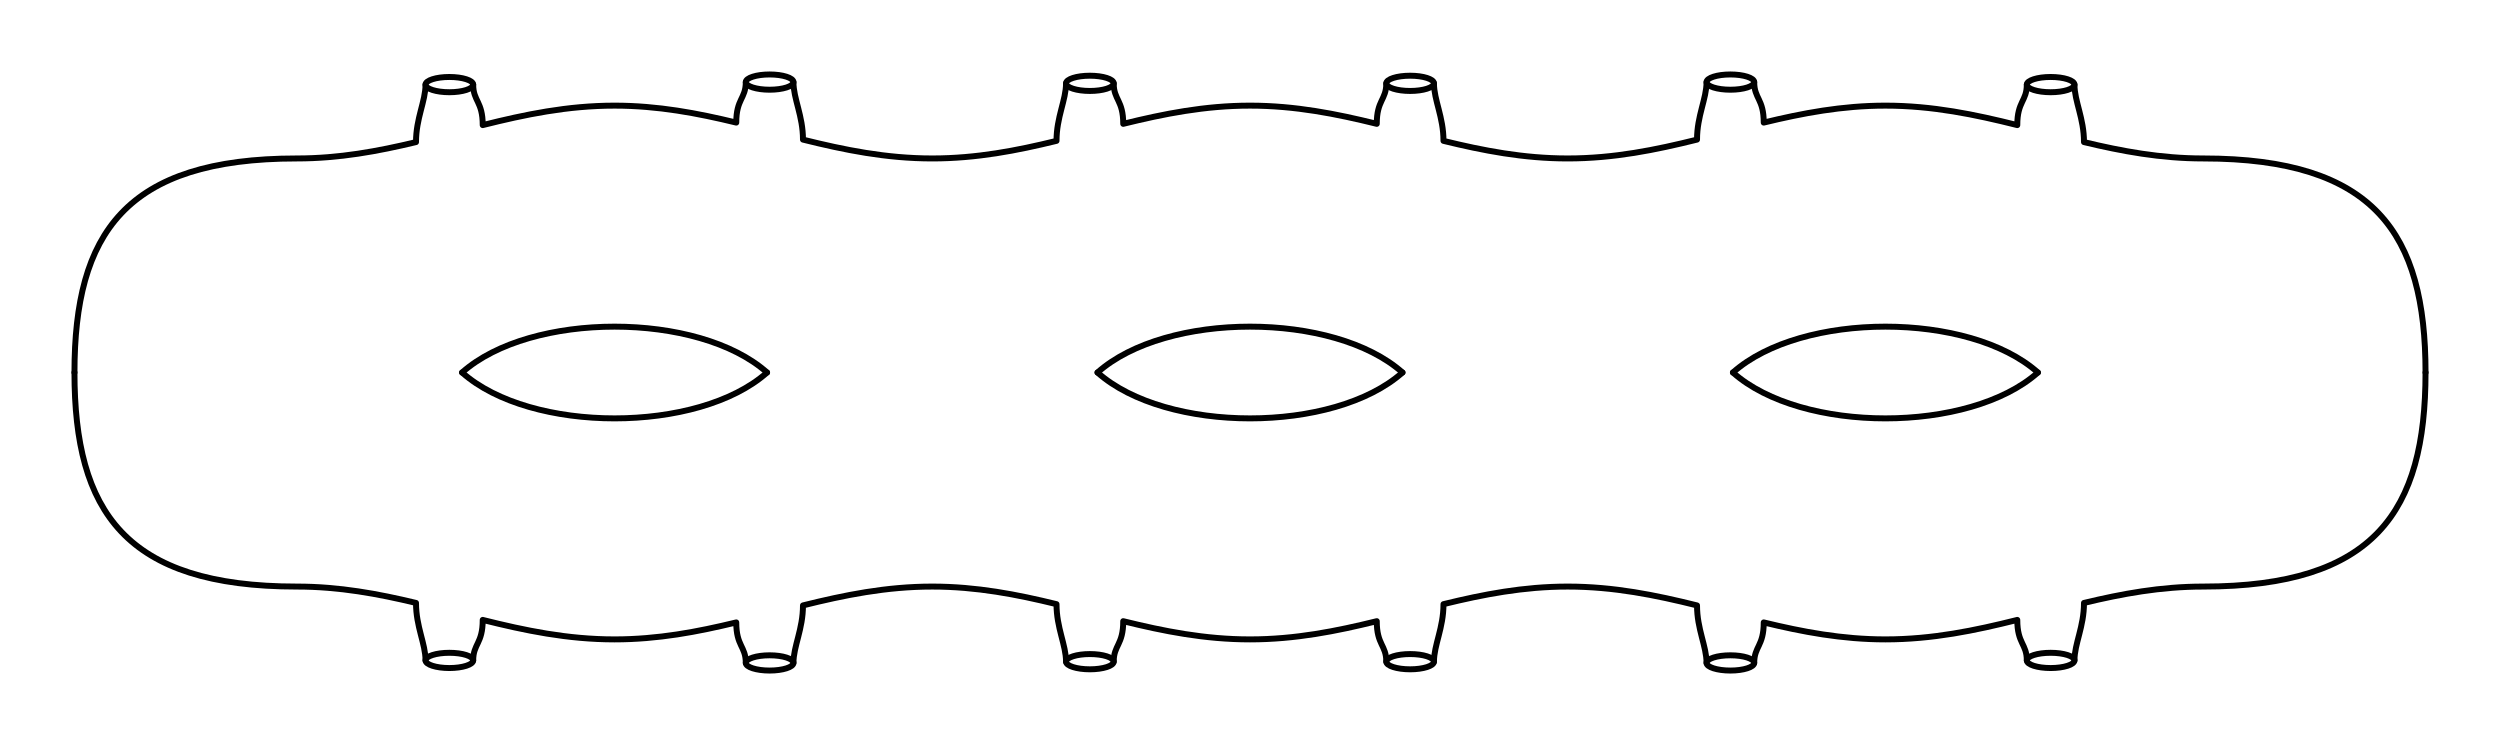
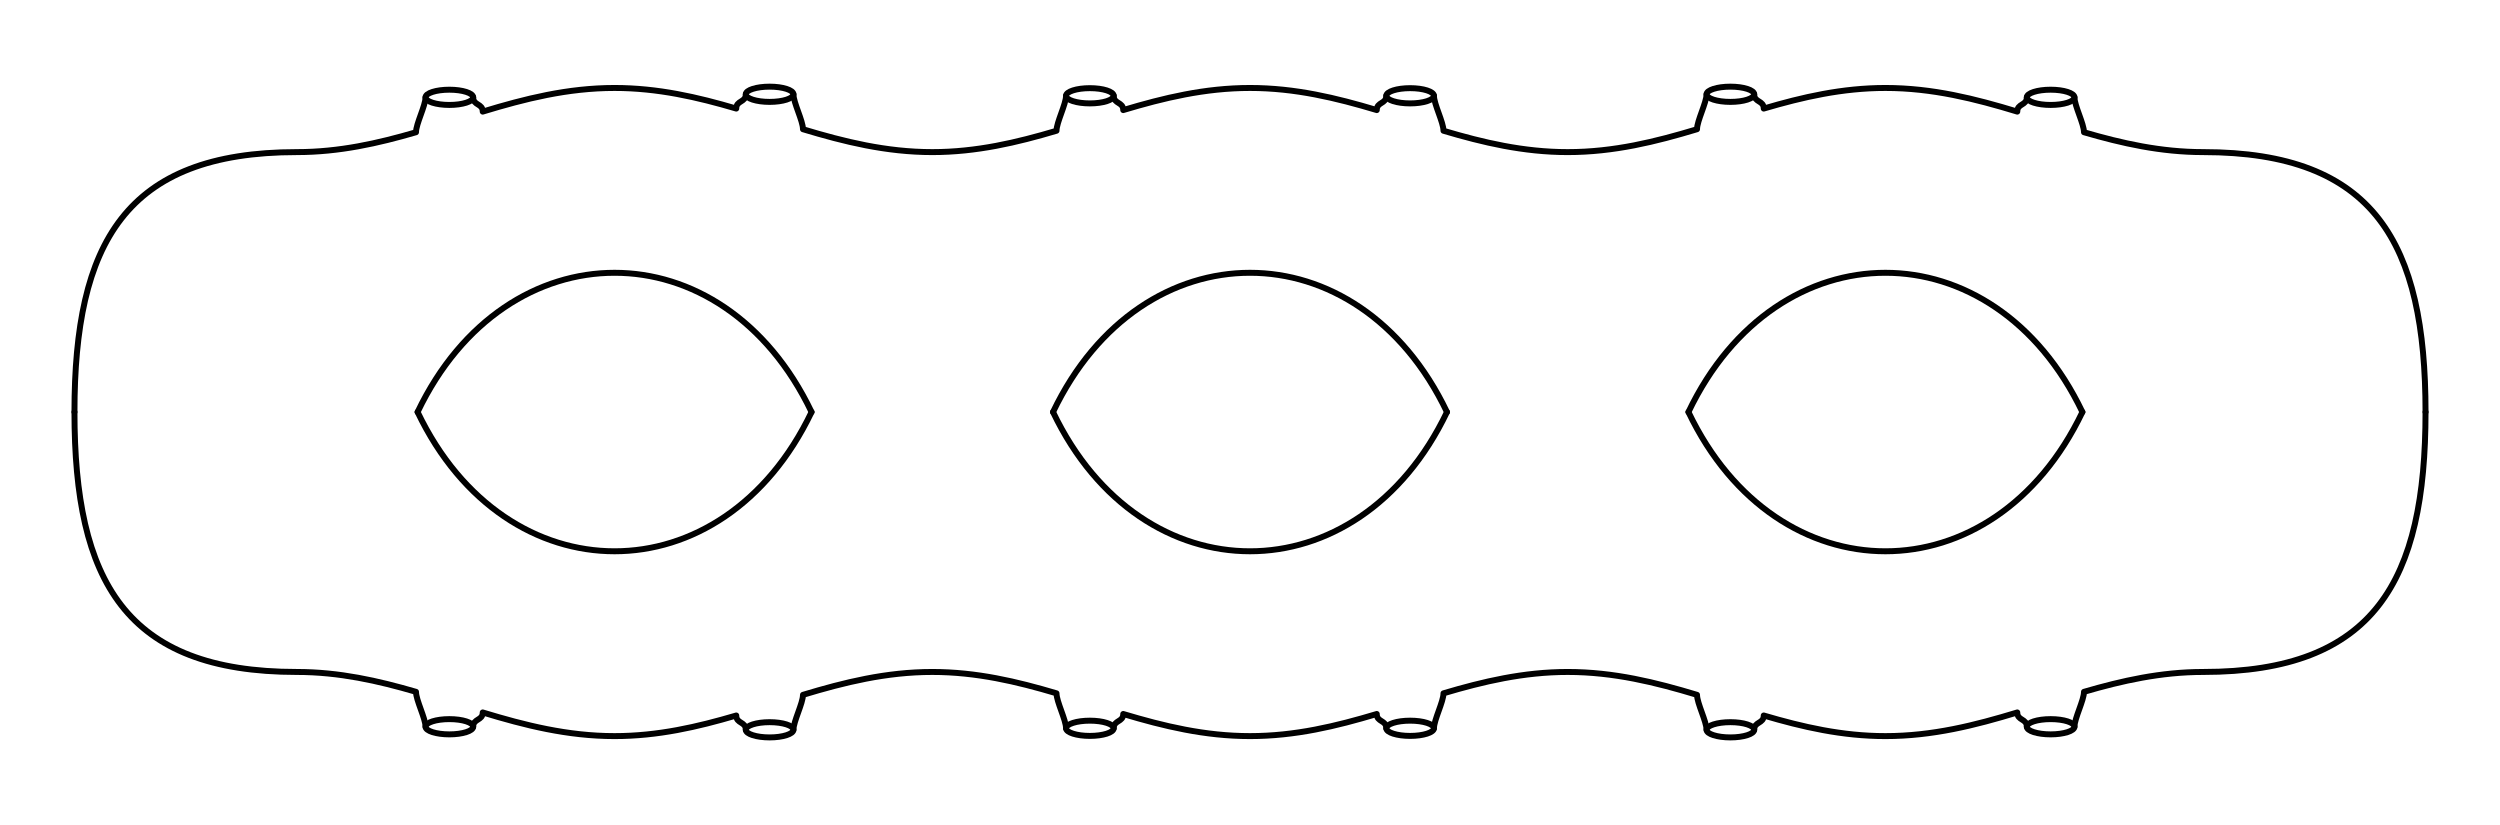
- <svg xmlns="http://www.w3.org/2000/svg" viewBox="0 0 629.5 187.595" width="1259" height="375.191" role="img">
-   <path class="surface-outline" d="M 18.75 93.798 C 18.75 58.763 31.55 39.898 74.75 39.898 C 85.411 39.898 95.194 38.075 104.75 35.78 C 104.75 29.78 107.15 25.502 107.15 21.302" fill="none" stroke="#000000" stroke-width="1.5" stroke-linecap="round" stroke-linejoin="round" />
-   <path class="surface-outline" d="M 18.75 93.798 C 18.75 128.833 31.55 147.698 74.75 147.698 C 85.411 147.698 95.194 149.52 104.75 151.815 C 104.75 157.815 107.15 162.093 107.15 166.293" fill="none" stroke="#000000" stroke-width="1.5" stroke-linecap="round" stroke-linejoin="round" />
-   <path class="surface-outline" d="M 119.15 21.302 C 119.15 25.502 121.55 25.502 121.55 31.502 C 132.127 28.851 142.897 26.598 154.75 26.598 C 165.649 26.598 175.631 28.502 185.39 30.87 C 185.39 24.87 187.79 24.87 187.79 20.67" fill="none" stroke="#000000" stroke-width="1.5" stroke-linecap="round" stroke-linejoin="round" />
-   <path class="surface-outline" d="M 119.15 166.293 C 119.15 162.093 121.55 162.093 121.55 156.093 C 132.127 158.745 142.897 160.998 154.75 160.998 C 165.649 160.998 175.631 159.093 185.39 156.725 C 185.39 162.725 187.79 162.725 187.79 166.925" fill="none" stroke="#000000" stroke-width="1.5" stroke-linecap="round" stroke-linejoin="round" />
-   <path class="surface-outline" d="M 199.79 20.67 C 199.79 24.87 202.19 29.153 202.19 35.153 C 212.562 37.735 223.136 39.898 234.75 39.898 C 245.887 39.898 256.067 37.909 266.03 35.469 C 266.03 29.469 268.43 25.183 268.43 20.983" fill="none" stroke="#000000" stroke-width="1.5" stroke-linecap="round" stroke-linejoin="round" />
-   <path class="surface-outline" d="M 199.79 166.925 C 199.79 162.725 202.19 158.442 202.19 152.442 C 212.562 149.861 223.136 147.698 234.75 147.698 C 245.887 147.698 256.067 149.686 266.03 152.126 C 266.03 158.126 268.43 162.412 268.43 166.612" fill="none" stroke="#000000" stroke-width="1.5" stroke-linecap="round" stroke-linejoin="round" />
-   <path class="surface-outline" d="M 280.43 20.983 C 280.43 25.183 282.83 25.183 282.83 31.183 C 292.997 28.673 303.374 26.598 314.75 26.598 C 326.126 26.598 336.503 28.673 346.67 31.183 C 346.67 25.183 349.07 25.183 349.07 20.983" fill="none" stroke="#000000" stroke-width="1.5" stroke-linecap="round" stroke-linejoin="round" />
-   <path class="surface-outline" d="M 280.43 166.612 C 280.43 162.412 282.83 162.412 282.83 156.412 C 292.997 158.923 303.374 160.998 314.75 160.998 C 326.126 160.998 336.503 158.923 346.67 156.412 C 346.67 162.412 349.07 162.412 349.07 166.612" fill="none" stroke="#000000" stroke-width="1.5" stroke-linecap="round" stroke-linejoin="round" />
-   <path class="surface-outline" d="M 361.07 20.983 C 361.07 25.183 363.47 29.469 363.47 35.469 C 373.433 37.909 383.613 39.898 394.75 39.898 C 406.364 39.898 416.938 37.735 427.31 35.153 C 427.31 29.153 429.71 24.87 429.71 20.67" fill="none" stroke="#000000" stroke-width="1.5" stroke-linecap="round" stroke-linejoin="round" />
-   <path class="surface-outline" d="M 361.07 166.612 C 361.07 162.412 363.47 158.126 363.47 152.126 C 373.433 149.686 383.613 147.698 394.75 147.698 C 406.364 147.698 416.938 149.861 427.31 152.442 C 427.31 158.442 429.71 162.725 429.71 166.925" fill="none" stroke="#000000" stroke-width="1.5" stroke-linecap="round" stroke-linejoin="round" />
-   <path class="surface-outline" d="M 441.71 20.67 C 441.71 24.87 444.11 24.87 444.11 30.87 C 453.869 28.502 463.851 26.598 474.75 26.598 C 486.603 26.598 497.373 28.851 507.95 31.502 C 507.95 25.502 510.35 25.502 510.35 21.302" fill="none" stroke="#000000" stroke-width="1.5" stroke-linecap="round" stroke-linejoin="round" />
-   <path class="surface-outline" d="M 441.71 166.925 C 441.71 162.725 444.11 162.725 444.11 156.725 C 453.869 159.093 463.851 160.998 474.75 160.998 C 486.603 160.998 497.373 158.745 507.95 156.093 C 507.95 162.093 510.35 162.093 510.35 166.293" fill="none" stroke="#000000" stroke-width="1.5" stroke-linecap="round" stroke-linejoin="round" />
-   <path class="surface-outline" d="M 522.35 21.302 C 522.35 25.502 524.75 29.78 524.75 35.78 C 534.306 38.075 544.089 39.898 554.75 39.898 C 597.95 39.898 610.75 58.763 610.75 93.798" fill="none" stroke="#000000" stroke-width="1.5" stroke-linecap="round" stroke-linejoin="round" />
-   <path class="surface-outline" d="M 522.35 166.293 C 522.35 162.093 524.75 157.815 524.75 151.815 C 534.306 149.52 544.089 147.698 554.75 147.698 C 597.95 147.698 610.75 128.833 610.75 93.798" fill="none" stroke="#000000" stroke-width="1.5" stroke-linecap="round" stroke-linejoin="round" />
-   <path class="handle" d="M 116.35 93.798 C 133.63 78.398 175.87 78.398 193.15 93.798" fill="none" stroke="#000000" stroke-width="1.5" stroke-linecap="round" stroke-linejoin="round" />
-   <path class="handle" d="M 116.35 93.798 C 133.63 109.198 175.87 109.198 193.15 93.798" fill="none" stroke="#000000" stroke-width="1.5" stroke-linecap="round" stroke-linejoin="round" />
-   <path class="handle" d="M 276.35 93.798 C 293.63 78.398 335.87 78.398 353.15 93.798" fill="none" stroke="#000000" stroke-width="1.5" stroke-linecap="round" stroke-linejoin="round" />
-   <path class="handle" d="M 276.35 93.798 C 293.63 109.198 335.87 109.198 353.15 93.798" fill="none" stroke="#000000" stroke-width="1.5" stroke-linecap="round" stroke-linejoin="round" />
-   <path class="handle" d="M 436.35 93.798 C 453.63 78.398 495.87 78.398 513.15 93.798" fill="none" stroke="#000000" stroke-width="1.5" stroke-linecap="round" stroke-linejoin="round" />
-   <path class="handle" d="M 436.35 93.798 C 453.63 109.198 495.87 109.198 513.15 93.798" fill="none" stroke="#000000" stroke-width="1.5" stroke-linecap="round" stroke-linejoin="round" />
-   <ellipse class="type-ii-boundary" cx="113.15" cy="21.302" rx="6" ry="1.92" fill="none" stroke="#000000" stroke-width="1.5" />
-   <ellipse class="type-ii-boundary" cx="113.15" cy="166.293" rx="6" ry="1.92" fill="none" stroke="#000000" stroke-width="1.5" />
-   <ellipse class="type-ii-boundary" cx="193.79" cy="20.67" rx="6" ry="1.92" fill="none" stroke="#000000" stroke-width="1.5" />
-   <ellipse class="type-ii-boundary" cx="193.79" cy="166.925" rx="6" ry="1.92" fill="none" stroke="#000000" stroke-width="1.5" />
-   <ellipse class="type-ii-boundary" cx="274.43" cy="20.983" rx="6" ry="1.92" fill="none" stroke="#000000" stroke-width="1.5" />
-   <ellipse class="type-ii-boundary" cx="274.43" cy="166.612" rx="6" ry="1.92" fill="none" stroke="#000000" stroke-width="1.5" />
-   <ellipse class="type-ii-boundary" cx="355.07" cy="20.983" rx="6" ry="1.92" fill="none" stroke="#000000" stroke-width="1.5" />
-   <ellipse class="type-ii-boundary" cx="355.07" cy="166.612" rx="6" ry="1.92" fill="none" stroke="#000000" stroke-width="1.5" />
-   <ellipse class="type-ii-boundary" cx="435.71" cy="20.67" rx="6" ry="1.92" fill="none" stroke="#000000" stroke-width="1.5" />
-   <ellipse class="type-ii-boundary" cx="435.71" cy="166.925" rx="6" ry="1.92" fill="none" stroke="#000000" stroke-width="1.5" />
-   <ellipse class="type-ii-boundary" cx="516.35" cy="21.302" rx="6" ry="1.92" fill="none" stroke="#000000" stroke-width="1.5" />
-   <ellipse class="type-ii-boundary" cx="516.35" cy="166.293" rx="6" ry="1.92" fill="none" stroke="#000000" stroke-width="1.5" />
+ <svg xmlns="http://www.w3.org/2000/svg" viewBox="0 0 629.5 207.5" width="1259" height="415" role="img">
+   <path class="surface-outline" d="M 18.75 103.75 C 18.75 61.208 31.55 38.3 74.75 38.3 C 85.411 38.3 95.194 36.087 104.75 33.3 C 104.75 31.2 107.15 26.605 107.15 24.505" fill="none" stroke="#000000" stroke-width="1.5" stroke-linecap="round" stroke-linejoin="round" />
+   <path class="surface-outline" d="M 18.75 103.75 C 18.75 146.292 31.55 169.2 74.75 169.2 C 85.411 169.2 95.194 171.413 104.75 174.2 C 104.75 176.3 107.15 180.895 107.15 182.995" fill="none" stroke="#000000" stroke-width="1.5" stroke-linecap="round" stroke-linejoin="round" />
+   <path class="surface-outline" d="M 119.15 24.505 C 119.15 26.605 121.55 26.005 121.55 28.105 C 132.127 24.886 142.897 22.15 154.75 22.15 C 165.649 22.15 175.631 24.463 185.39 27.338 C 185.39 25.238 187.79 25.838 187.79 23.738" fill="none" stroke="#000000" stroke-width="1.5" stroke-linecap="round" stroke-linejoin="round" />
+   <path class="surface-outline" d="M 119.15 182.995 C 119.15 180.895 121.55 181.495 121.55 179.395 C 132.127 182.614 142.897 185.35 154.75 185.35 C 165.649 185.35 175.631 183.037 185.39 180.162 C 185.39 182.262 187.79 181.662 187.79 183.762" fill="none" stroke="#000000" stroke-width="1.5" stroke-linecap="round" stroke-linejoin="round" />
+   <path class="surface-outline" d="M 199.79 23.738 C 199.79 25.838 202.19 30.439 202.19 32.539 C 212.562 35.674 223.136 38.3 234.75 38.3 C 245.887 38.3 256.067 35.885 266.03 32.923 C 266.03 30.823 268.43 26.218 268.43 24.118" fill="none" stroke="#000000" stroke-width="1.5" stroke-linecap="round" stroke-linejoin="round" />
+   <path class="surface-outline" d="M 199.79 183.762 C 199.79 181.662 202.19 177.061 202.19 174.961 C 212.562 171.826 223.136 169.2 234.75 169.2 C 245.887 169.2 256.067 171.615 266.03 174.577 C 266.03 176.677 268.43 181.282 268.43 183.382" fill="none" stroke="#000000" stroke-width="1.5" stroke-linecap="round" stroke-linejoin="round" />
+   <path class="surface-outline" d="M 280.43 24.118 C 280.43 26.218 282.83 25.618 282.83 27.718 C 292.997 24.67 303.374 22.15 314.75 22.15 C 326.126 22.15 336.503 24.67 346.67 27.718 C 346.67 25.618 349.07 26.218 349.07 24.118" fill="none" stroke="#000000" stroke-width="1.5" stroke-linecap="round" stroke-linejoin="round" />
+   <path class="surface-outline" d="M 280.43 183.382 C 280.43 181.282 282.83 181.882 282.83 179.782 C 292.997 182.83 303.374 185.35 314.75 185.35 C 326.126 185.35 336.503 182.83 346.67 179.782 C 346.67 181.882 349.07 181.282 349.07 183.382" fill="none" stroke="#000000" stroke-width="1.5" stroke-linecap="round" stroke-linejoin="round" />
+   <path class="surface-outline" d="M 361.07 24.118 C 361.07 26.218 363.47 30.823 363.47 32.923 C 373.433 35.885 383.613 38.3 394.75 38.3 C 406.364 38.3 416.938 35.674 427.31 32.539 C 427.31 30.439 429.71 25.838 429.71 23.738" fill="none" stroke="#000000" stroke-width="1.5" stroke-linecap="round" stroke-linejoin="round" />
+   <path class="surface-outline" d="M 361.07 183.382 C 361.07 181.282 363.47 176.677 363.47 174.577 C 373.433 171.615 383.613 169.2 394.75 169.2 C 406.364 169.2 416.938 171.826 427.31 174.961 C 427.31 177.061 429.71 181.662 429.71 183.762" fill="none" stroke="#000000" stroke-width="1.5" stroke-linecap="round" stroke-linejoin="round" />
+   <path class="surface-outline" d="M 441.71 23.738 C 441.71 25.838 444.11 25.238 444.11 27.338 C 453.869 24.463 463.851 22.15 474.75 22.15 C 486.603 22.15 497.373 24.886 507.95 28.105 C 507.95 26.005 510.35 26.605 510.35 24.505" fill="none" stroke="#000000" stroke-width="1.5" stroke-linecap="round" stroke-linejoin="round" />
+   <path class="surface-outline" d="M 441.71 183.762 C 441.71 181.662 444.11 182.262 444.11 180.162 C 453.869 183.037 463.851 185.35 474.75 185.35 C 486.603 185.35 497.373 182.614 507.95 179.395 C 507.95 181.495 510.35 180.895 510.35 182.995" fill="none" stroke="#000000" stroke-width="1.5" stroke-linecap="round" stroke-linejoin="round" />
+   <path class="surface-outline" d="M 522.35 24.505 C 522.35 26.605 524.75 31.2 524.75 33.3 C 534.306 36.087 544.089 38.3 554.75 38.3 C 597.95 38.3 610.75 61.208 610.75 103.75" fill="none" stroke="#000000" stroke-width="1.5" stroke-linecap="round" stroke-linejoin="round" />
+   <path class="surface-outline" d="M 522.35 182.995 C 522.35 180.895 524.75 176.3 524.75 174.2 C 534.306 171.413 544.089 169.2 554.75 169.2 C 597.95 169.2 610.75 146.292 610.75 103.75" fill="none" stroke="#000000" stroke-width="1.5" stroke-linecap="round" stroke-linejoin="round" />
+   <path class="handle" d="M 105.15 103.75 C 127.47 57 182.03 57 204.35 103.75" fill="none" stroke="#000000" stroke-width="1.5" stroke-linecap="round" stroke-linejoin="round" />
+   <path class="handle" d="M 105.15 103.75 C 127.47 150.5 182.03 150.5 204.35 103.75" fill="none" stroke="#000000" stroke-width="1.5" stroke-linecap="round" stroke-linejoin="round" />
+   <path class="handle" d="M 265.15 103.75 C 287.47 57 342.03 57 364.35 103.75" fill="none" stroke="#000000" stroke-width="1.5" stroke-linecap="round" stroke-linejoin="round" />
+   <path class="handle" d="M 265.15 103.75 C 287.47 150.5 342.03 150.5 364.35 103.75" fill="none" stroke="#000000" stroke-width="1.5" stroke-linecap="round" stroke-linejoin="round" />
+   <path class="handle" d="M 425.15 103.75 C 447.47 57 502.03 57 524.35 103.75" fill="none" stroke="#000000" stroke-width="1.5" stroke-linecap="round" stroke-linejoin="round" />
+   <path class="handle" d="M 425.15 103.75 C 447.47 150.5 502.03 150.5 524.35 103.75" fill="none" stroke="#000000" stroke-width="1.5" stroke-linecap="round" stroke-linejoin="round" />
+   <ellipse class="type-ii-boundary" cx="113.15" cy="24.505" rx="6" ry="1.92" fill="none" stroke="#000000" stroke-width="1.5" />
+   <ellipse class="type-ii-boundary" cx="113.15" cy="182.995" rx="6" ry="1.92" fill="none" stroke="#000000" stroke-width="1.5" />
+   <ellipse class="type-ii-boundary" cx="193.79" cy="23.738" rx="6" ry="1.92" fill="none" stroke="#000000" stroke-width="1.5" />
+   <ellipse class="type-ii-boundary" cx="193.79" cy="183.762" rx="6" ry="1.92" fill="none" stroke="#000000" stroke-width="1.5" />
+   <ellipse class="type-ii-boundary" cx="274.43" cy="24.118" rx="6" ry="1.92" fill="none" stroke="#000000" stroke-width="1.5" />
+   <ellipse class="type-ii-boundary" cx="274.43" cy="183.382" rx="6" ry="1.92" fill="none" stroke="#000000" stroke-width="1.5" />
+   <ellipse class="type-ii-boundary" cx="355.07" cy="24.118" rx="6" ry="1.92" fill="none" stroke="#000000" stroke-width="1.5" />
+   <ellipse class="type-ii-boundary" cx="355.07" cy="183.382" rx="6" ry="1.92" fill="none" stroke="#000000" stroke-width="1.5" />
+   <ellipse class="type-ii-boundary" cx="435.71" cy="23.738" rx="6" ry="1.92" fill="none" stroke="#000000" stroke-width="1.5" />
+   <ellipse class="type-ii-boundary" cx="435.71" cy="183.762" rx="6" ry="1.92" fill="none" stroke="#000000" stroke-width="1.5" />
+   <ellipse class="type-ii-boundary" cx="516.35" cy="24.505" rx="6" ry="1.92" fill="none" stroke="#000000" stroke-width="1.5" />
+   <ellipse class="type-ii-boundary" cx="516.35" cy="182.995" rx="6" ry="1.92" fill="none" stroke="#000000" stroke-width="1.5" />
</svg>
